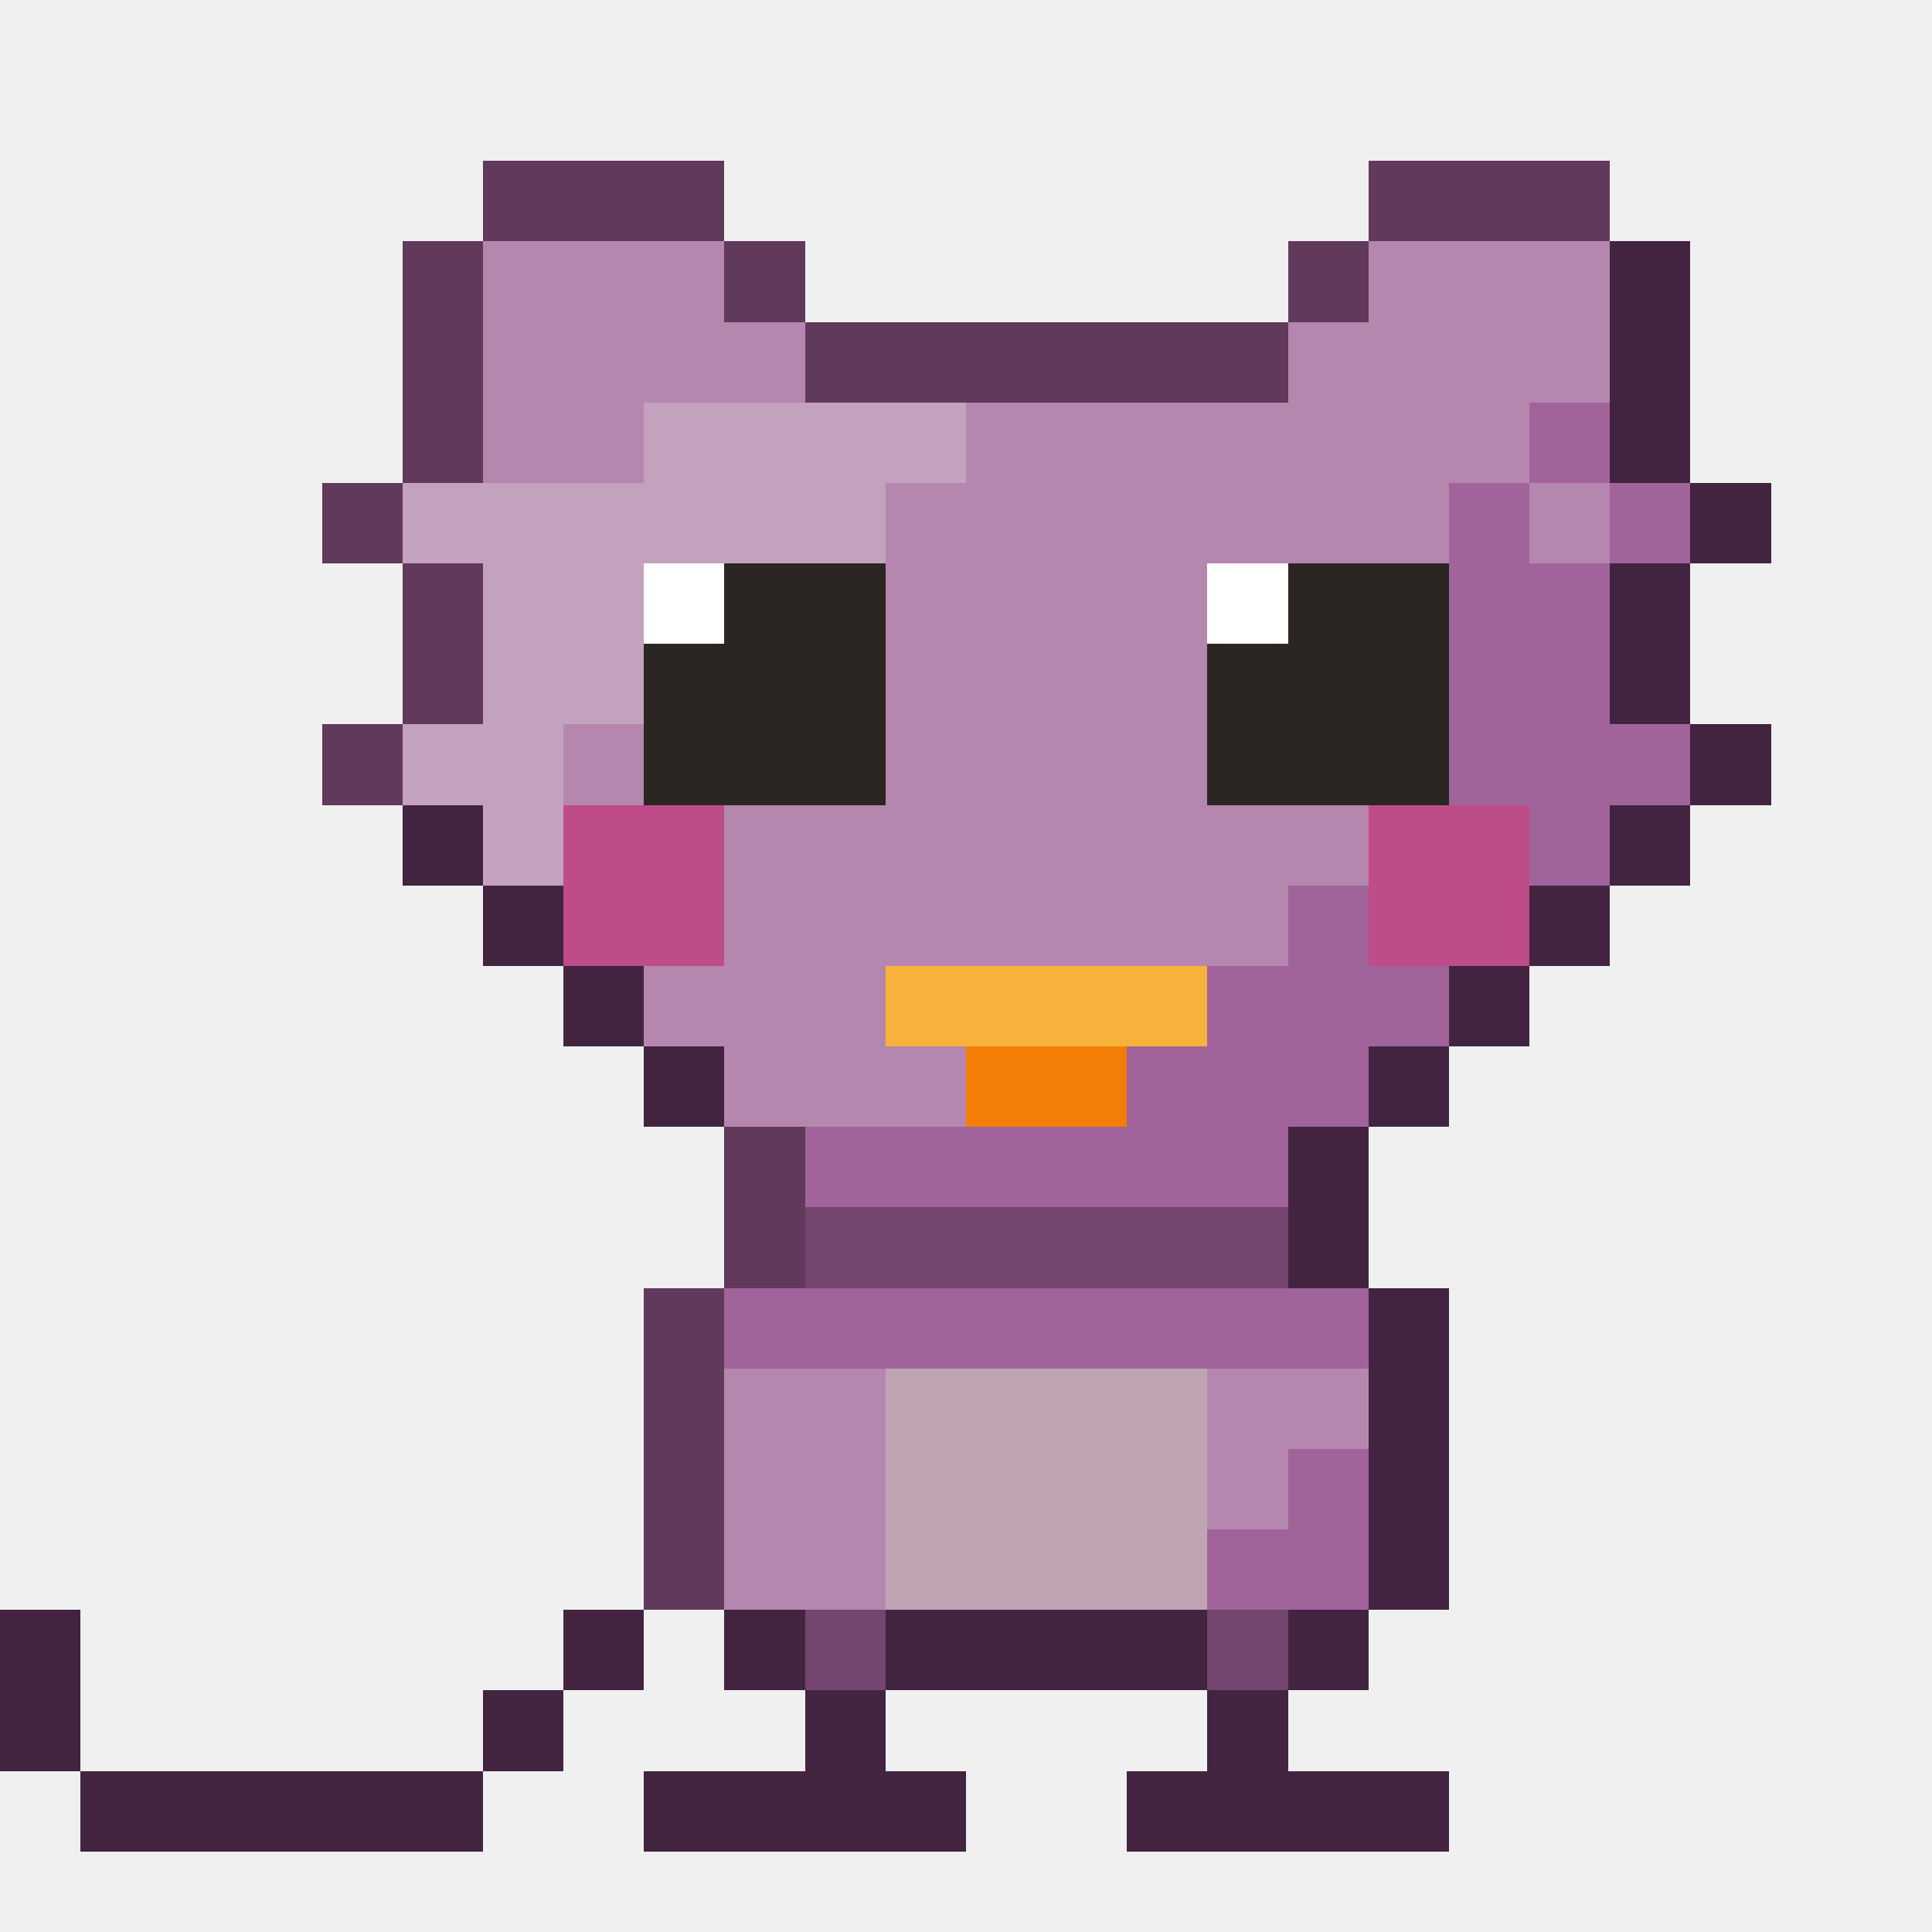
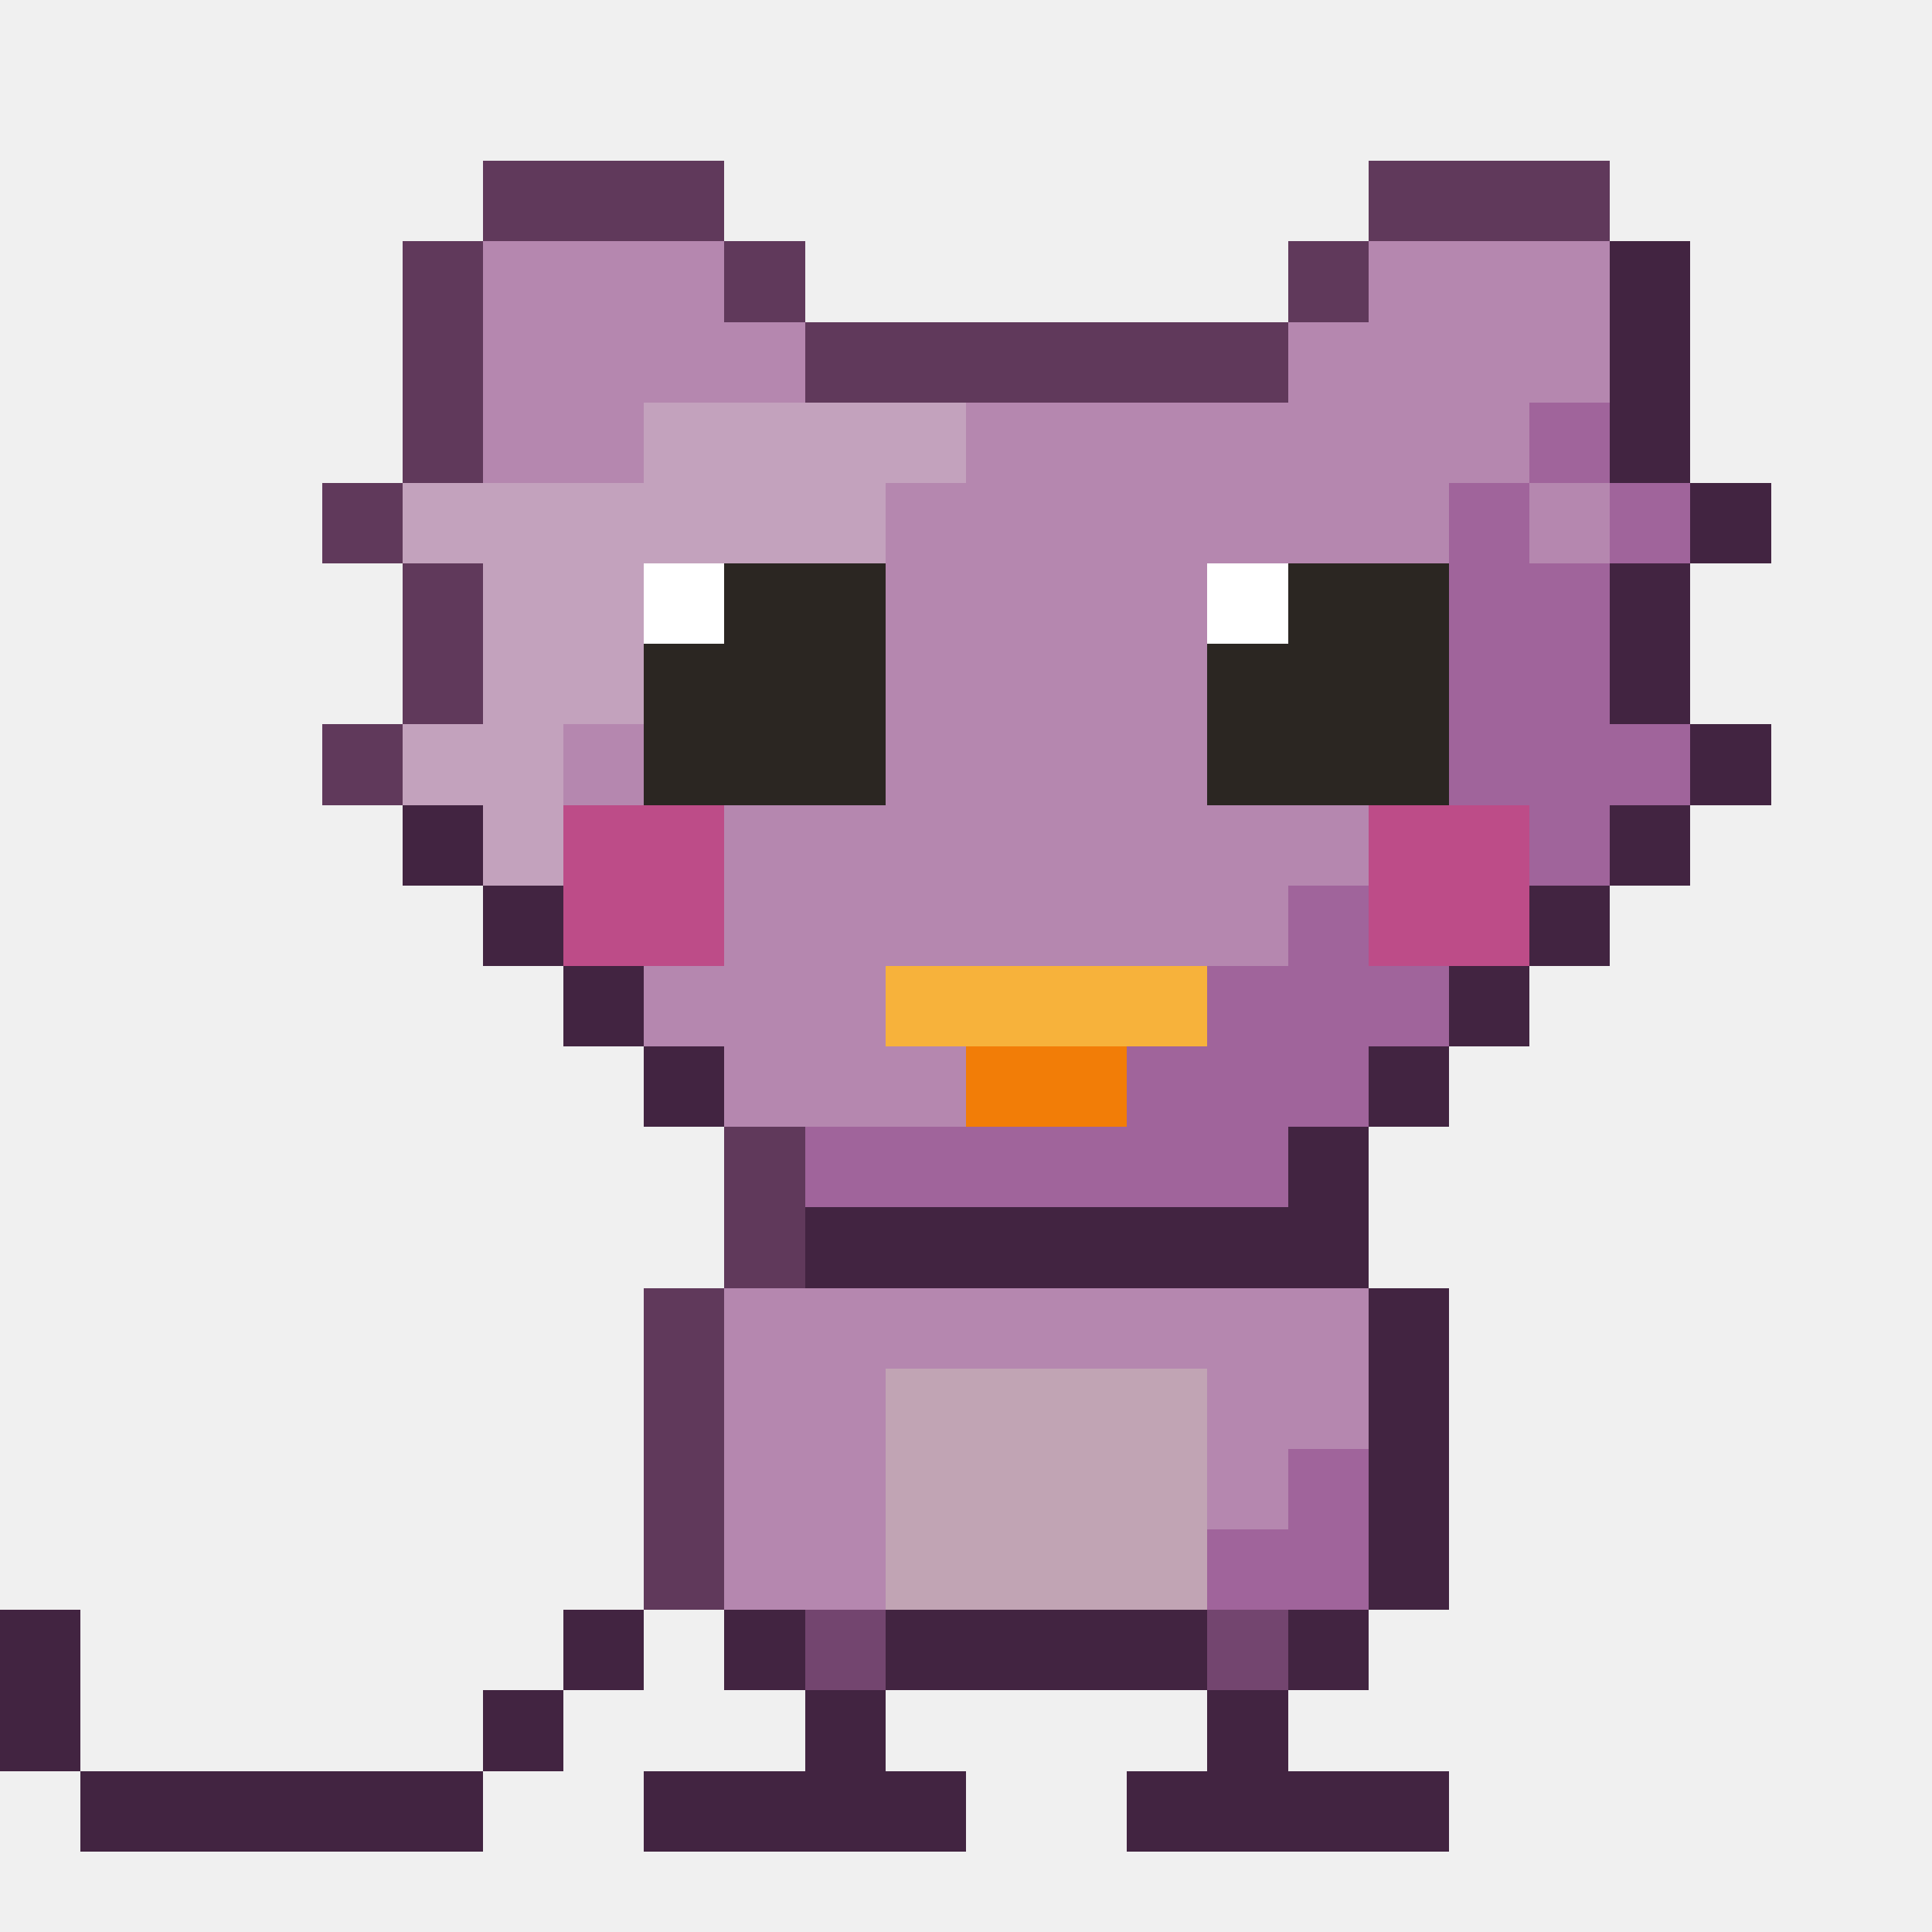
<svg xmlns="http://www.w3.org/2000/svg" viewBox="0 0 24 24" shape-rendering="crispEdges">
  <rect x="0" y="20" width="1" height="2" fill="#422441" class="px-tail" />
  <rect x="7" y="20" width="1" height="1" fill="#422441" class="px-tail" />
  <rect x="6" y="21" width="1" height="1" fill="#422441" class="px-tail" />
  <rect x="1" y="22" width="5" height="1" fill="#422441" class="px-tail" />
  <rect x="15" y="21" width="1" height="2" fill="#422441" class="px-leg-r" />
  <rect x="14" y="22" width="1" height="1" fill="#422441" class="px-leg-r" />
  <rect x="16" y="22" width="2" height="1" fill="#422441" class="px-leg-r" />
  <rect x="10" y="21" width="1" height="2" fill="#422441" class="px-leg-l" />
  <rect x="8" y="22" width="2" height="1" fill="#422441" class="px-leg-l" />
  <rect x="11" y="22" width="1" height="1" fill="#422441" class="px-leg-l" />
-   <rect x="9" y="16" width="8" height="1" fill="#a0649b" class="px-torso" />
-   <rect x="16" y="18" width="1" height="2" fill="#a0649b" class="px-torso" />
-   <rect x="15" y="19" width="1" height="1" fill="#a0649b" class="px-torso" />
+   <rect x="9" y="16" width="8" height="1" fill="#b587af" class="px-torso" />
  <rect x="9" y="17" width="2" height="3" fill="#b587af" class="px-torso" />
  <rect x="15" y="17" width="2" height="1" fill="#b587af" class="px-torso" />
  <rect x="15" y="18" width="1" height="1" fill="#b587af" class="px-torso" />
  <rect x="11" y="17" width="4" height="3" fill="#c1a4b4" class="px-torso" />
+   <rect x="16" y="18" width="1" height="2" fill="#a0649b" class="px-torso" />
+   <rect x="15" y="19" width="1" height="1" fill="#a0649b" class="px-torso" />
  <rect x="8" y="5" width="4" height="1" fill="#c3a2bd" class="px-head" />
  <rect x="7" y="6" width="4" height="1" fill="#c3a2bd" class="px-head" />
  <rect x="6" y="7" width="2" height="2" fill="#c3a2bd" class="px-head" />
  <rect x="6" y="9" width="1" height="2" fill="#c3a2bd" class="px-head" />
  <rect x="12" y="5" width="6" height="2" fill="#b587af" class="px-head" />
  <rect x="11" y="6" width="1" height="6" fill="#b587af" class="px-head" />
  <rect x="12" y="7" width="3" height="5" fill="#b587af" class="px-head" />
  <rect x="7" y="9" width="1" height="1" fill="#b587af" class="px-head" />
  <rect x="9" y="10" width="2" height="4" fill="#b587af" class="px-head" />
  <rect x="15" y="10" width="2" height="1" fill="#b587af" class="px-head" />
  <rect x="15" y="11" width="1" height="1" fill="#b587af" class="px-head" />
  <rect x="8" y="12" width="1" height="1" fill="#b587af" class="px-head" />
  <rect x="11" y="13" width="1" height="1" fill="#b587af" class="px-head" />
  <rect x="18" y="6" width="1" height="4" fill="#a0649b" class="px-head" />
  <rect x="19" y="7" width="1" height="4" fill="#a0649b" class="px-head" />
  <rect x="16" y="11" width="1" height="3" fill="#a0649b" class="px-head" />
  <rect x="15" y="12" width="1" height="3" fill="#a0649b" class="px-head" />
  <rect x="17" y="12" width="1" height="1" fill="#a0649b" class="px-head" />
  <rect x="14" y="13" width="1" height="2" fill="#a0649b" class="px-head" />
  <rect x="10" y="14" width="4" height="1" fill="#a0649b" class="px-head" />
  <rect x="17" y="3" width="3" height="2" fill="#b587af" class="px-ear-r" />
  <rect x="16" y="4" width="1" height="1" fill="#b587af" class="px-ear-r" />
  <rect x="18" y="5" width="1" height="1" fill="#b587af" class="px-ear-r" />
  <rect x="19" y="5" width="1" height="1" fill="#a0649b" class="px-ear-r" />
  <rect x="6" y="3" width="3" height="2" fill="#b587af" class="px-ear-l" />
  <rect x="9" y="4" width="1" height="1" fill="#b587af" class="px-ear-l" />
  <rect x="6" y="5" width="2" height="1" fill="#b587af" class="px-ear-l" />
  <rect x="5" y="6" width="2" height="1" fill="#c3a2bd" class="px-warts" />
  <rect x="5" y="9" width="1" height="1" fill="#c3a2bd" class="px-warts" />
  <rect x="19" y="6" width="1" height="1" fill="#b587af" class="px-warts" />
  <rect x="20" y="6" width="1" height="1" fill="#a0649b" class="px-warts" />
  <rect x="20" y="9" width="1" height="1" fill="#a0649b" class="px-warts" />
  <rect x="6" y="2" width="3" height="1" fill="#60395b" class="px-edge" />
  <rect x="17" y="2" width="3" height="1" fill="#60395b" class="px-edge" />
  <rect x="5" y="3" width="1" height="3" fill="#60395b" class="px-edge" />
  <rect x="9" y="3" width="1" height="1" fill="#60395b" class="px-edge" />
  <rect x="16" y="3" width="1" height="1" fill="#60395b" class="px-edge" />
  <rect x="10" y="4" width="6" height="1" fill="#60395b" class="px-edge" />
  <rect x="4" y="6" width="1" height="1" fill="#60395b" class="px-edge" />
  <rect x="5" y="7" width="1" height="2" fill="#60395b" class="px-edge" />
  <rect x="4" y="9" width="1" height="1" fill="#60395b" class="px-edge" />
  <rect x="9" y="14" width="1" height="2" fill="#60395b" class="px-edge" />
  <rect x="8" y="16" width="1" height="4" fill="#60395b" class="px-edge" />
  <rect x="20" y="3" width="1" height="3" fill="#422441" class="px-edge" />
  <rect x="21" y="6" width="1" height="1" fill="#422441" class="px-edge" />
  <rect x="20" y="7" width="1" height="2" fill="#422441" class="px-edge" />
  <rect x="21" y="9" width="1" height="1" fill="#422441" class="px-edge" />
  <rect x="5" y="10" width="1" height="1" fill="#422441" class="px-edge" />
  <rect x="20" y="10" width="1" height="1" fill="#422441" class="px-edge" />
  <rect x="6" y="11" width="1" height="1" fill="#422441" class="px-edge" />
  <rect x="19" y="11" width="1" height="1" fill="#422441" class="px-edge" />
  <rect x="7" y="12" width="1" height="1" fill="#422441" class="px-edge" />
  <rect x="18" y="12" width="1" height="1" fill="#422441" class="px-edge" />
  <rect x="8" y="13" width="1" height="1" fill="#422441" class="px-edge" />
  <rect x="17" y="13" width="1" height="1" fill="#422441" class="px-edge" />
  <rect x="16" y="14" width="1" height="2" fill="#422441" class="px-edge" />
  <rect x="17" y="16" width="1" height="4" fill="#422441" class="px-edge" />
  <rect x="9" y="20" width="1" height="1" fill="#422441" class="px-edge" />
  <rect x="11" y="20" width="4" height="1" fill="#422441" class="px-edge" />
  <rect x="16" y="20" width="1" height="1" fill="#422441" class="px-edge" />
-   <rect x="10" y="15" width="6" height="1" fill="#73456f" class="px-seam" />
+   <rect x="10" y="15" width="6" height="1" fill="#422441" class="px-seam" />
  <rect x="10" y="20" width="1" height="1" fill="#73456f" class="px-seam" />
  <rect x="15" y="20" width="1" height="1" fill="#73456f" class="px-seam" />
  <rect x="15" y="7" width="1" height="1" fill="#ffffff" class="px-eye-r" />
  <rect x="16" y="7" width="2" height="3" fill="#2b2622" class="px-eye-r" />
  <rect x="15" y="8" width="1" height="2" fill="#2b2622" class="px-eye-r" />
  <rect x="8" y="7" width="1" height="1" fill="#ffffff" class="px-eye-l" />
  <rect x="9" y="7" width="2" height="3" fill="#2b2622" class="px-eye-l" />
  <rect x="8" y="8" width="1" height="2" fill="#2b2622" class="px-eye-l" />
  <rect x="11" y="12" width="4" height="1" fill="#f7b23b" class="px-mouth" />
  <rect x="12" y="13" width="2" height="1" fill="#f27d07" class="px-mouth" />
  <rect x="17" y="10" width="2" height="2" fill="#bd4c88" class="px-cheek-r" />
  <rect x="7" y="10" width="2" height="2" fill="#bd4c88" class="px-cheek-l" />
</svg>
